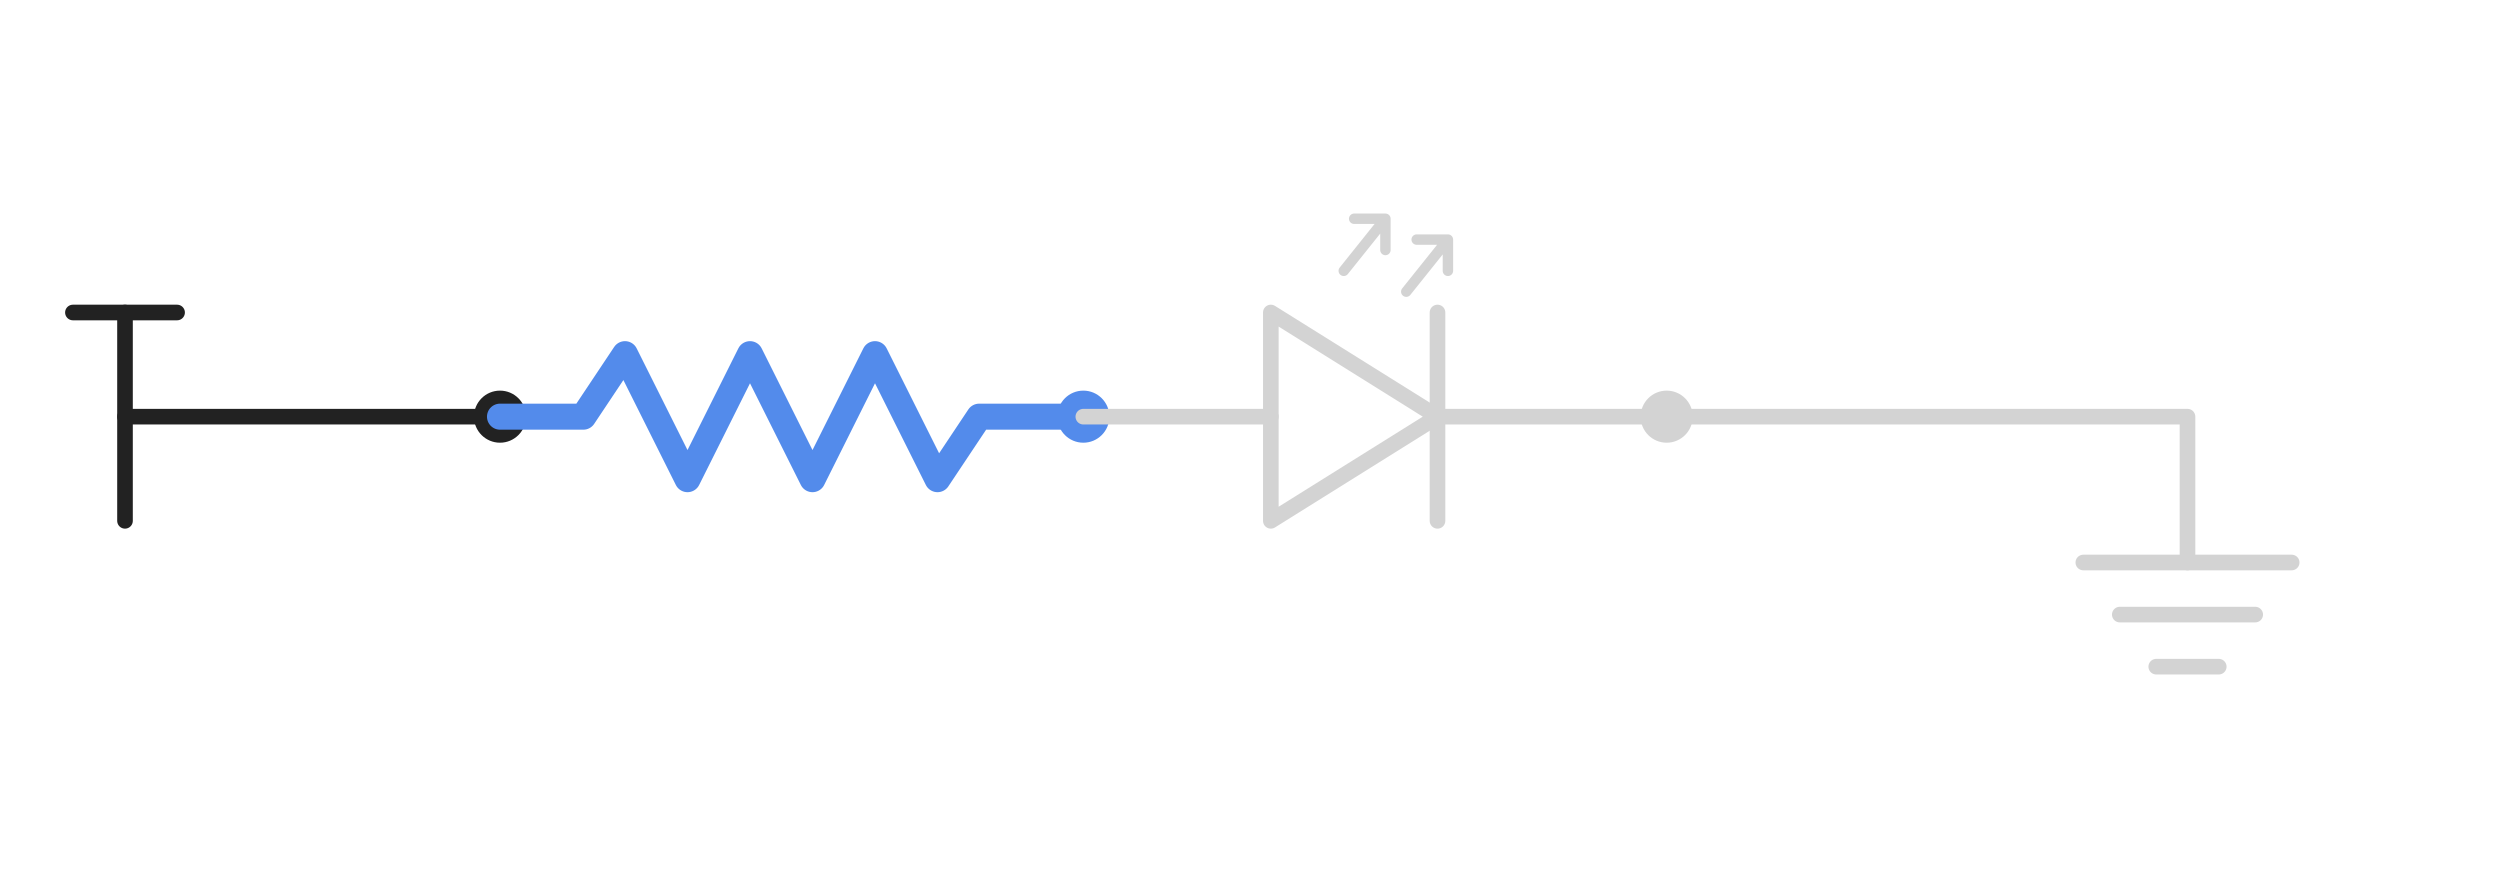
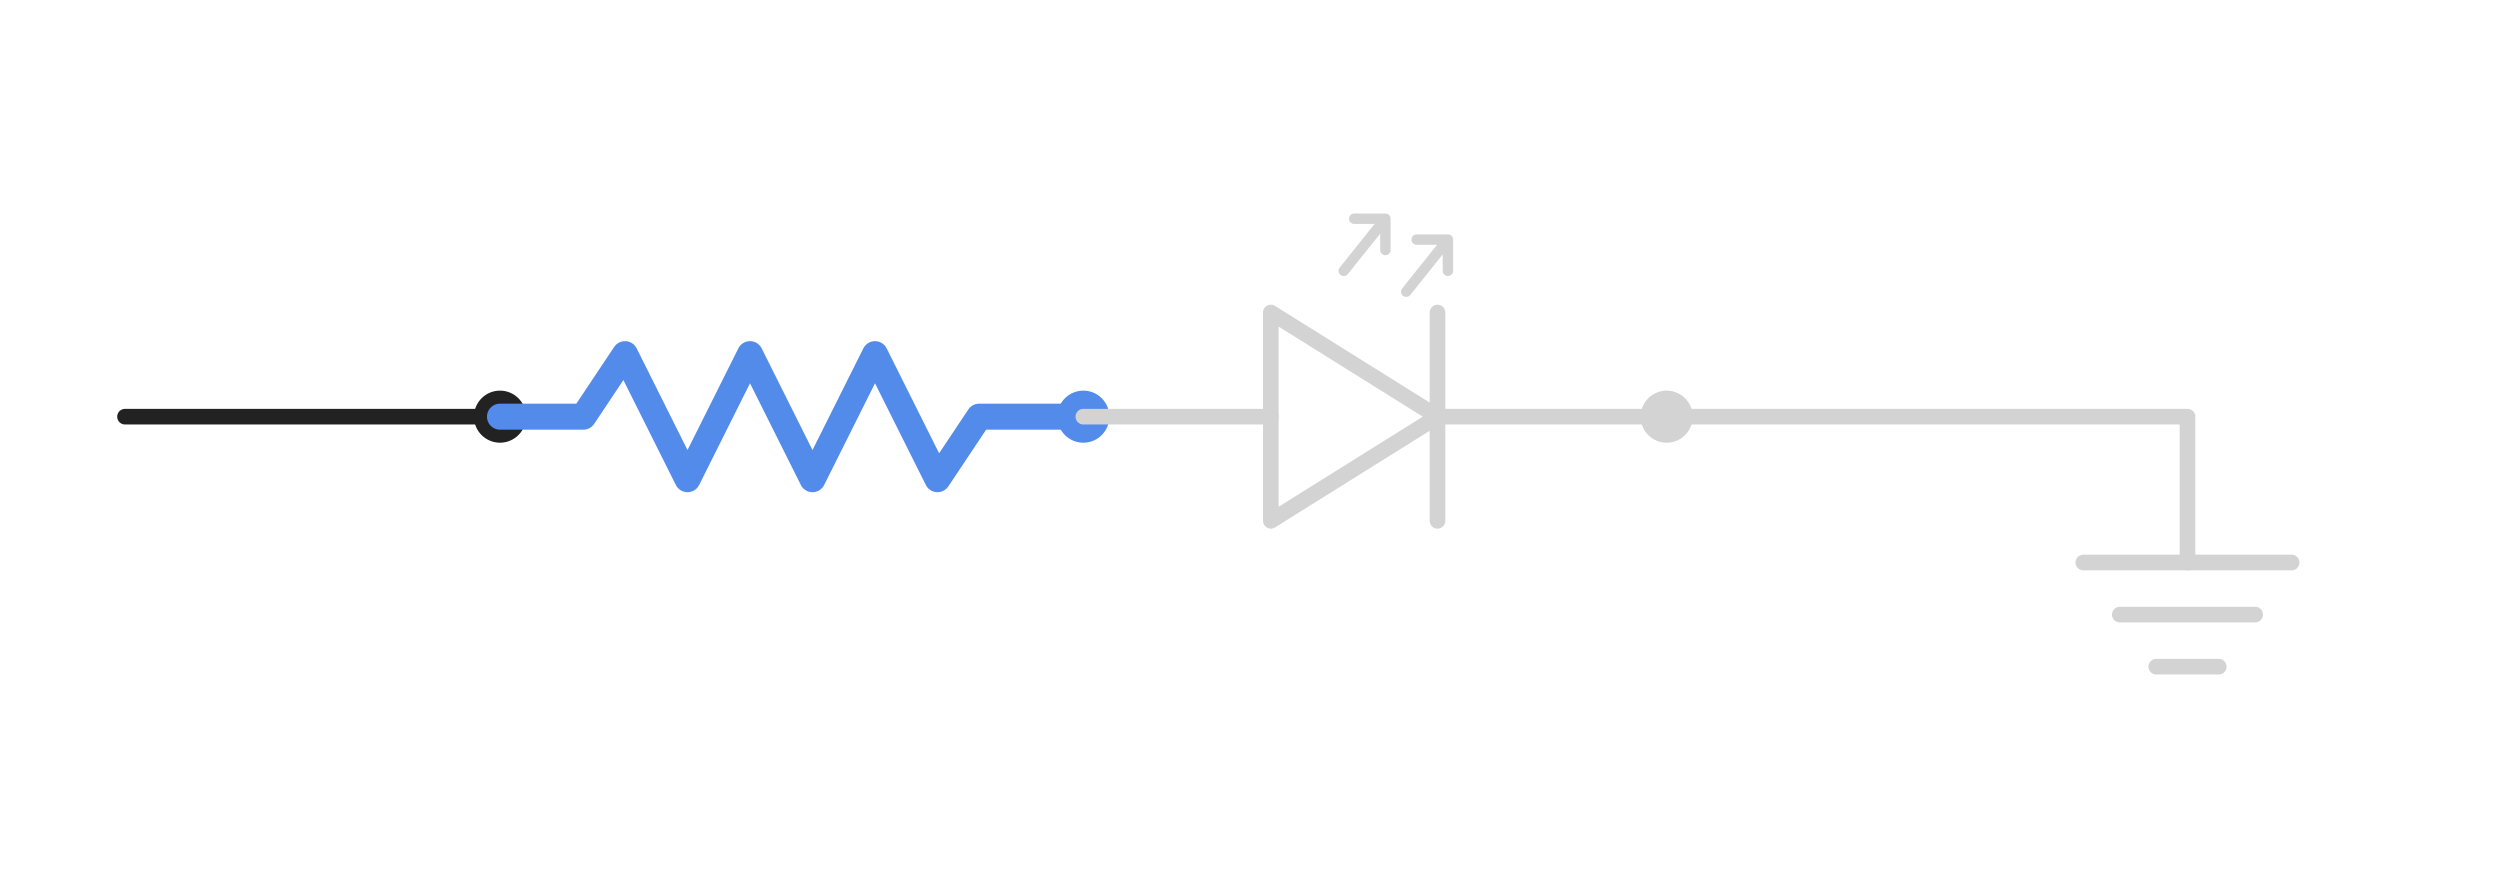
<svg xmlns="http://www.w3.org/2000/svg" preserveAspectRatio="none" overflow="visible" style="display: block;" width="480" height="170" viewBox="0 0 480 170" fill="none">
  <g id="drawing">
-     <g id="supply">
-       <path id="Vector" d="M24 60V100" stroke-width="3" stroke-linecap="round" stroke-linejoin="round" stroke="#222222" />
-       <path id="Vector_2" d="M14 60H34" stroke-width="3" stroke-linecap="round" stroke-linejoin="round" stroke="#222222" />
-     </g>
    <g id="W1">
      <path id="Vector_3" d="M24 80H96" stroke-width="3" stroke-linecap="round" stroke-linejoin="round" stroke="#222222" />
    </g>
    <path id="Vector_4" d="M96 85C98.761 85 101 82.761 101 80C101 77.239 98.761 75 96 75C93.239 75 91 77.239 91 80C91 82.761 93.239 85 96 85Z" fill="#222222" />
    <g id="R1">
      <path id="Vector_5" d="M96 80H112L120 68L132 92L144 68L156 92L168 68L180 92L188 80H208" stroke-width="5" stroke-linecap="round" stroke-linejoin="round" stroke="#538BEB" />
    </g>
    <path id="Vector_6" d="M208 85C210.761 85 213 82.761 213 80C213 77.239 210.761 75 208 75C205.239 75 203 77.239 203 80C203 82.761 205.239 85 208 85Z" fill="#538BEB" />
    <g id="D1">
      <path id="Vector_7" d="M208 80H244" stroke-width="3" stroke-linecap="round" stroke-linejoin="round" stroke="#D3D3D3" />
      <path id="Vector_8" d="M244 60V100L276 80L244 60Z" stroke-width="3" stroke-linecap="round" stroke-linejoin="round" stroke="#D3D3D3" />
      <path id="Vector_9" d="M276 60V100" stroke-width="3" stroke-linecap="round" stroke-linejoin="round" stroke="#D3D3D3" />
      <path id="Vector_10" d="M276 80H320" stroke-width="3" stroke-linecap="round" stroke-linejoin="round" stroke="#D3D3D3" />
      <path id="Vector_11" d="M258 52L266 42M266 48V42H260" stroke-width="2" stroke-linecap="round" stroke-linejoin="round" stroke="#D3D3D3" />
      <path id="Vector_12" d="M270 56L278 46M278 52V46H272" stroke-width="2" stroke-linecap="round" stroke-linejoin="round" stroke="#D3D3D3" />
    </g>
    <path id="Vector_13" d="M320 85C322.761 85 325 82.761 325 80C325 77.239 322.761 75 320 75C317.239 75 315 77.239 315 80C315 82.761 317.239 85 320 85Z" fill="#D3D3D3" />
    <g id="W2">
      <path id="Vector_14" d="M320 80H420V108" stroke-width="3" stroke-linecap="round" stroke-linejoin="round" stroke="#D3D3D3" />
      <path id="Vector_15" d="M400 108H440M407 118H433M414 128H426" stroke-width="3" stroke-linecap="round" stroke-linejoin="round" stroke="#D3D3D3" />
    </g>
  </g>
</svg>
